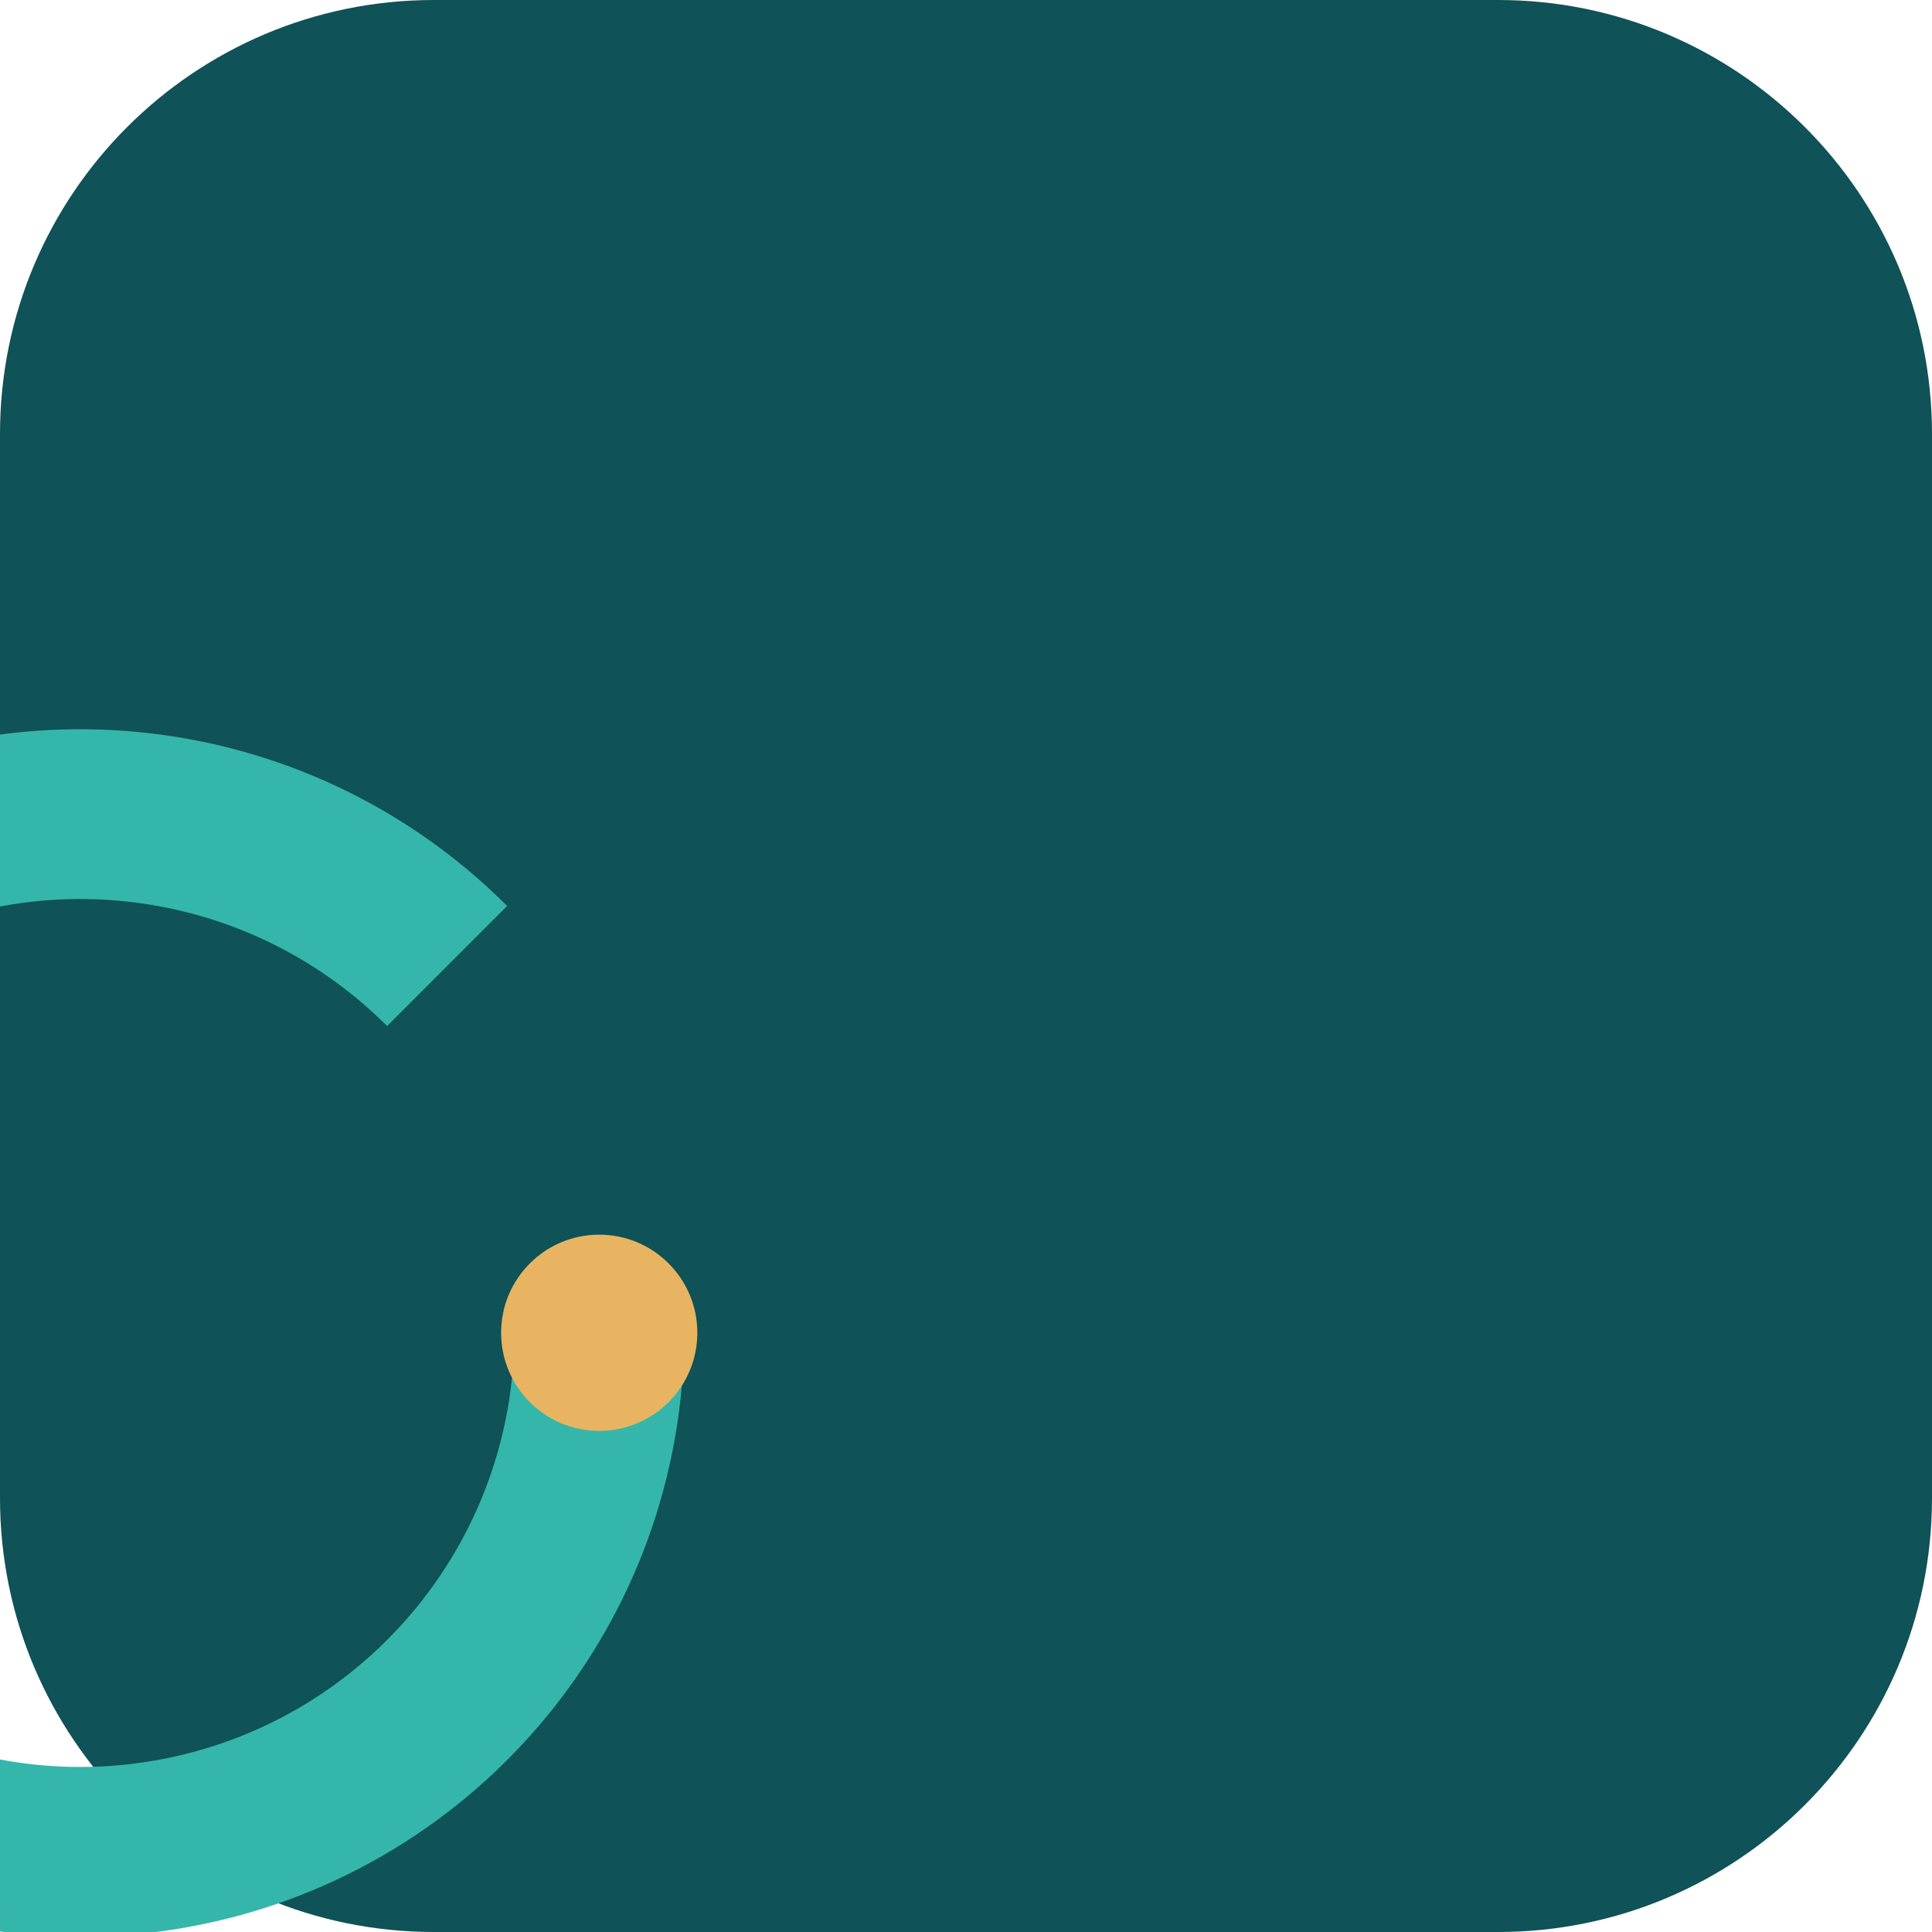
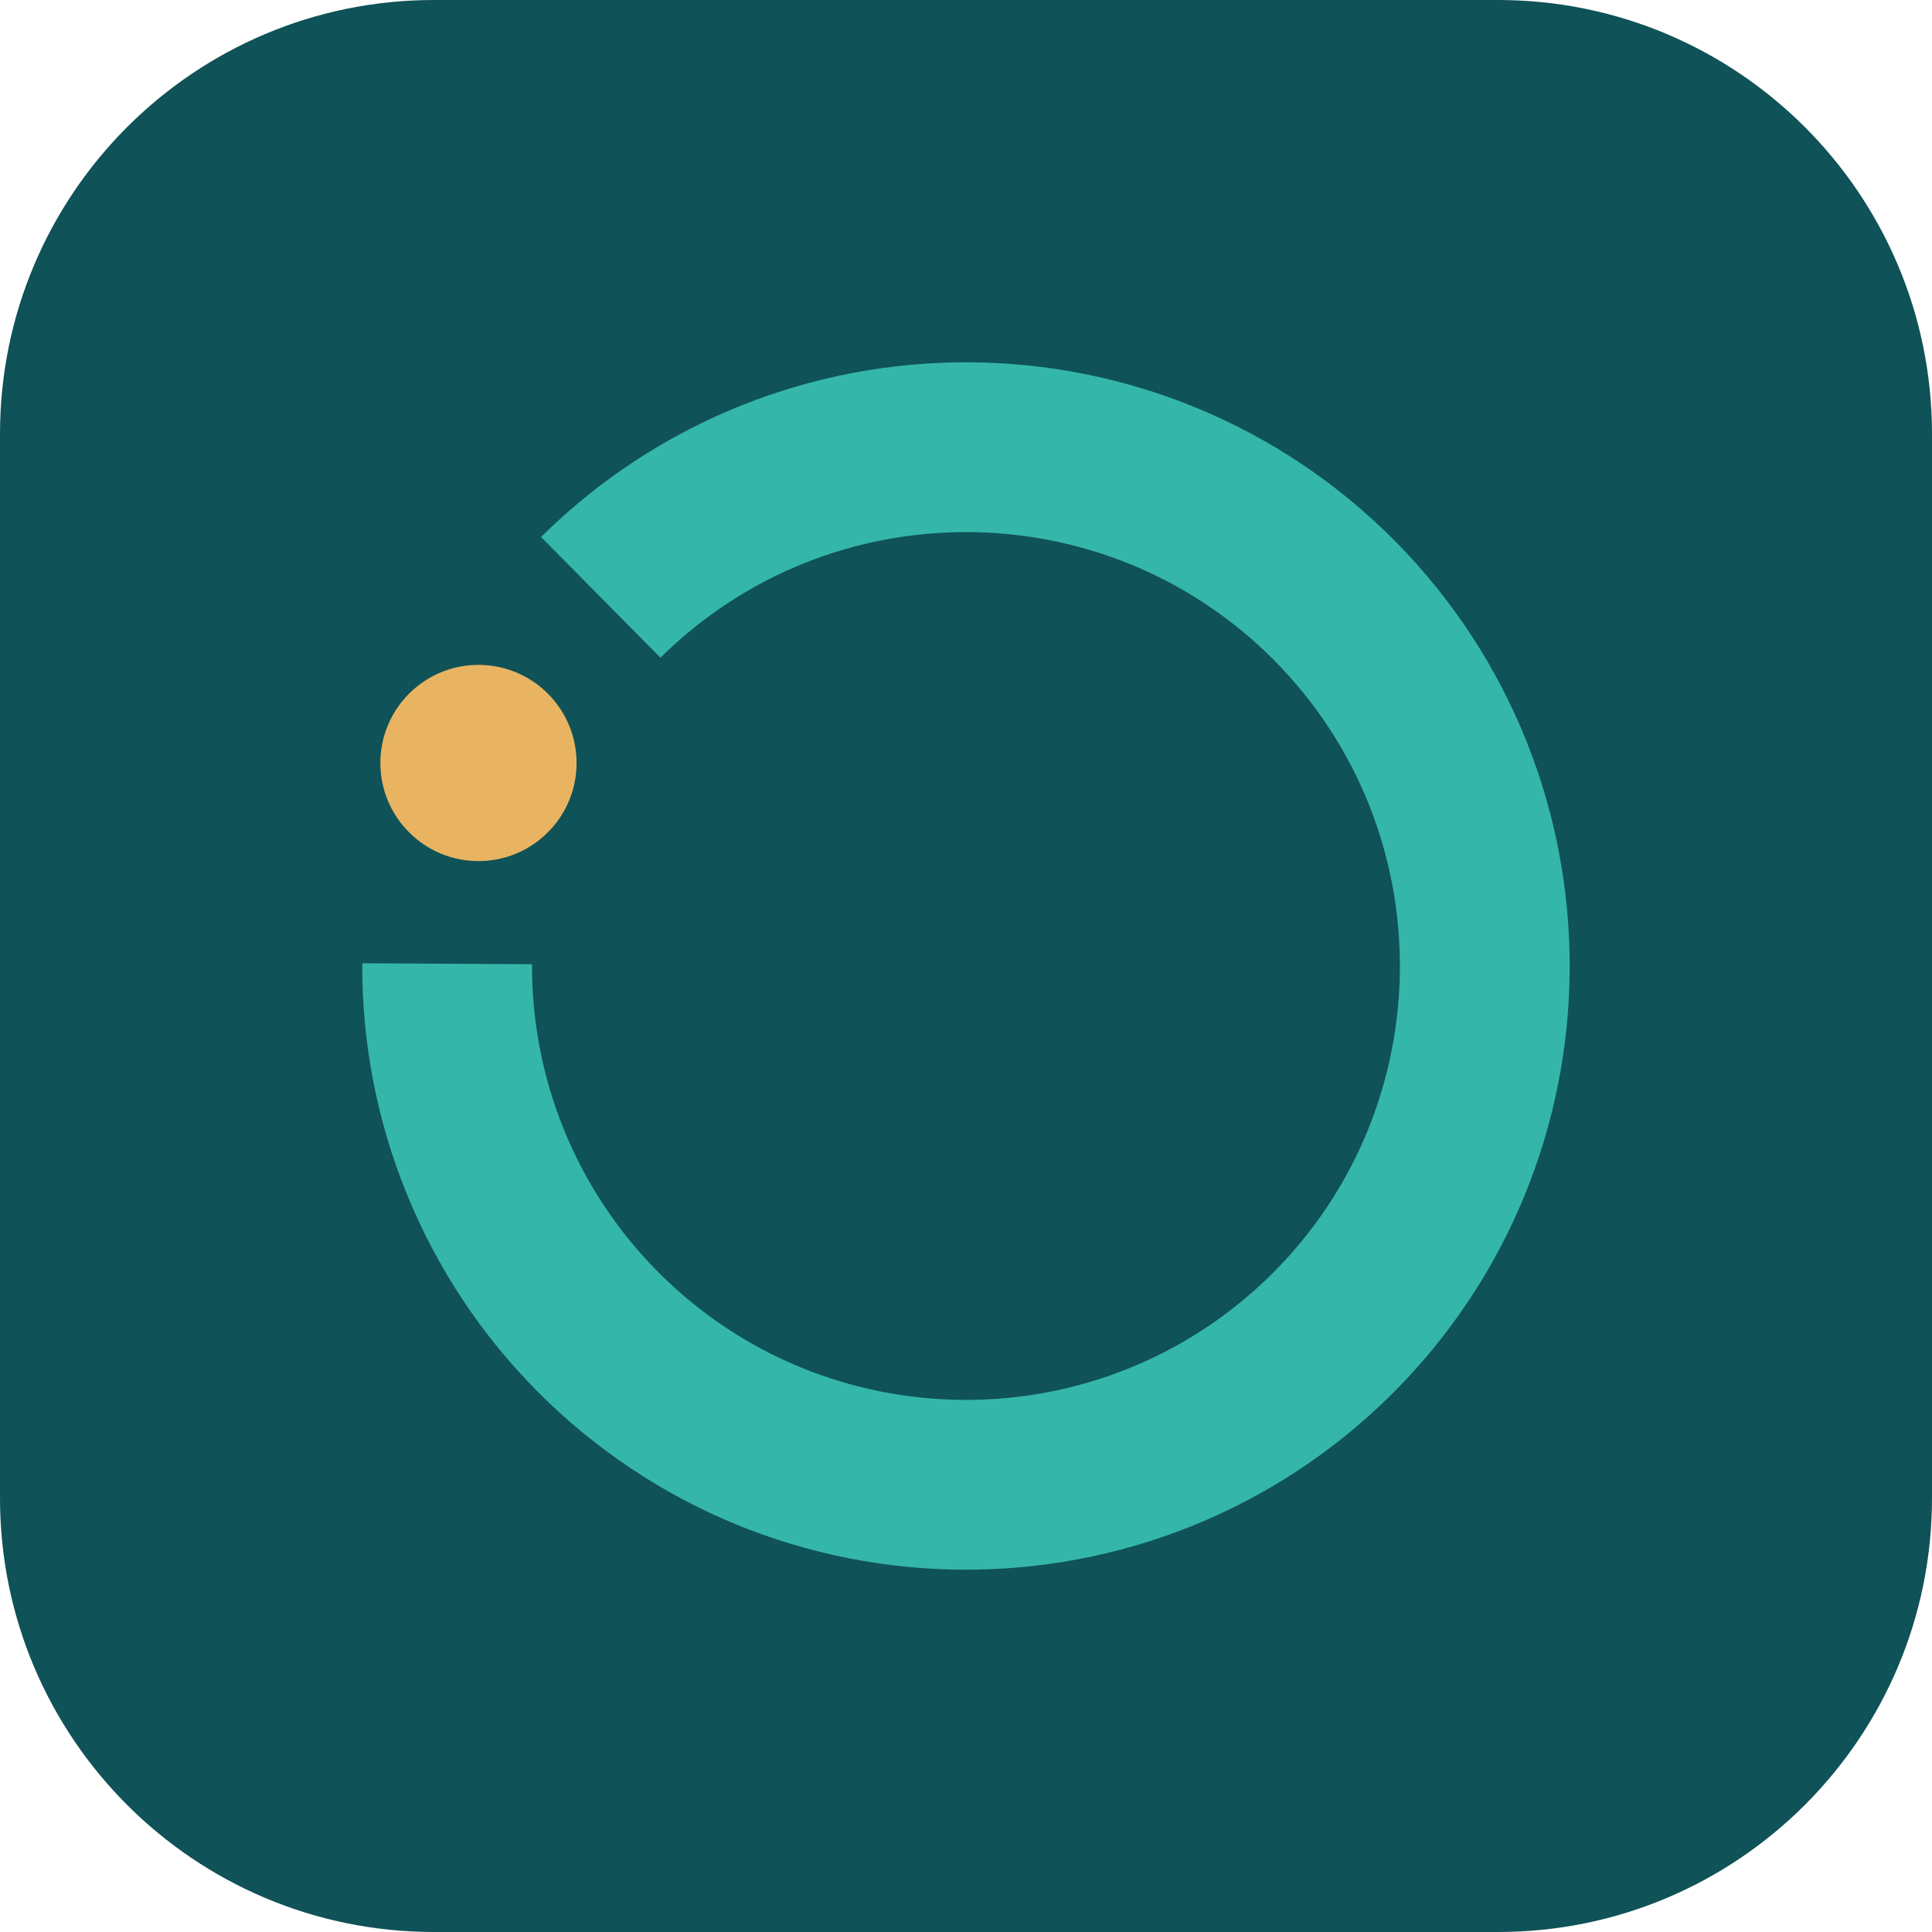
- <svg xmlns="http://www.w3.org/2000/svg" viewBox="0 0 512 512" width="512" height="512">
-   <rect width="512" height="512" rx="115" fill="#0F5257" />
-   <path d="M 158.8 353.2 A 137.5 137.5 0 1 1 118.5 256" fill="none" stroke="#35B6AA" stroke-width="45" stroke-linecap="butt" />
-   <circle cx="158.8" cy="353.2" r="26" fill="#E8B461" />
+ <svg xmlns="http://www.w3.org/2000/svg" id="Ebene_1" version="1.1" viewBox="0 0 512 512">
+   <rect y="0" width="512" height="512" rx="115" ry="115" fill="#0f5257" />
+   <path d="M159.2,158.3c54-53.4,141-53,194.5.9,53.4,54,53,141-.9,194.5-54,53.4-141,53-194.5-.9-25.7-25.9-40-61-39.8-97.4" fill="none" stroke="#35b6aa" stroke-width="45" />
+   <circle cx="126.8" cy="202.2" r="26" fill="#e8b461" />
</svg>
